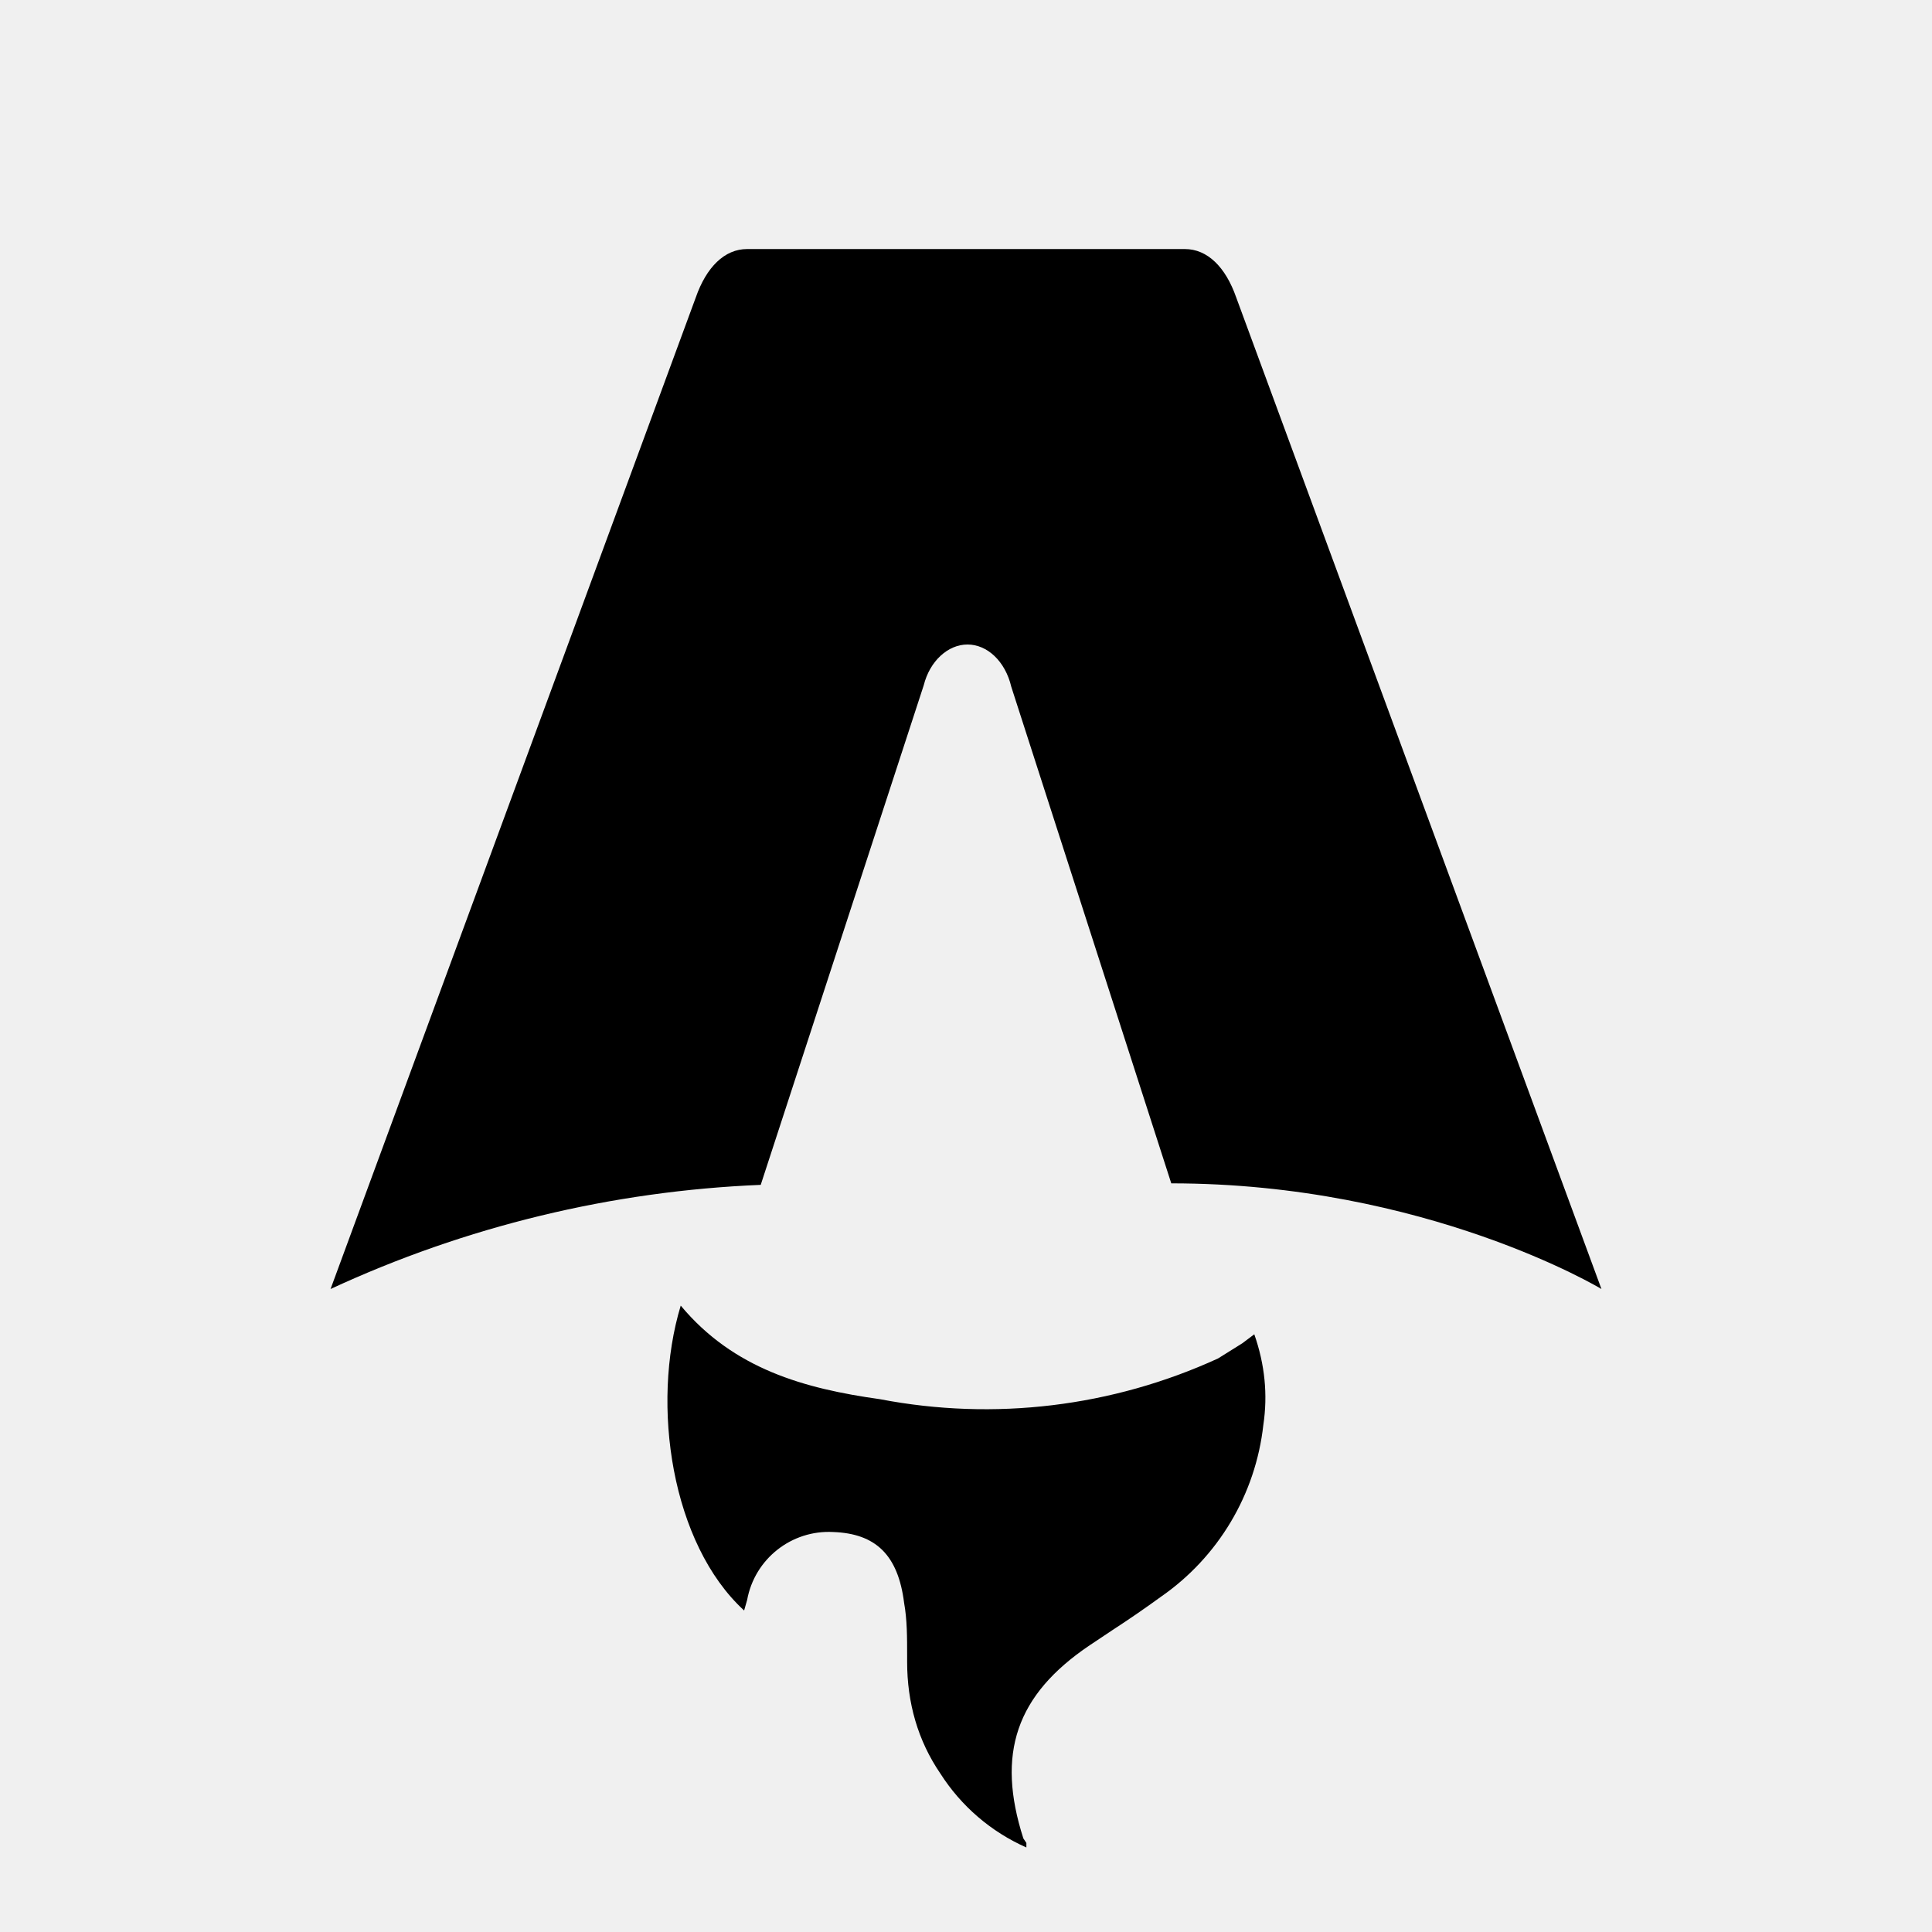
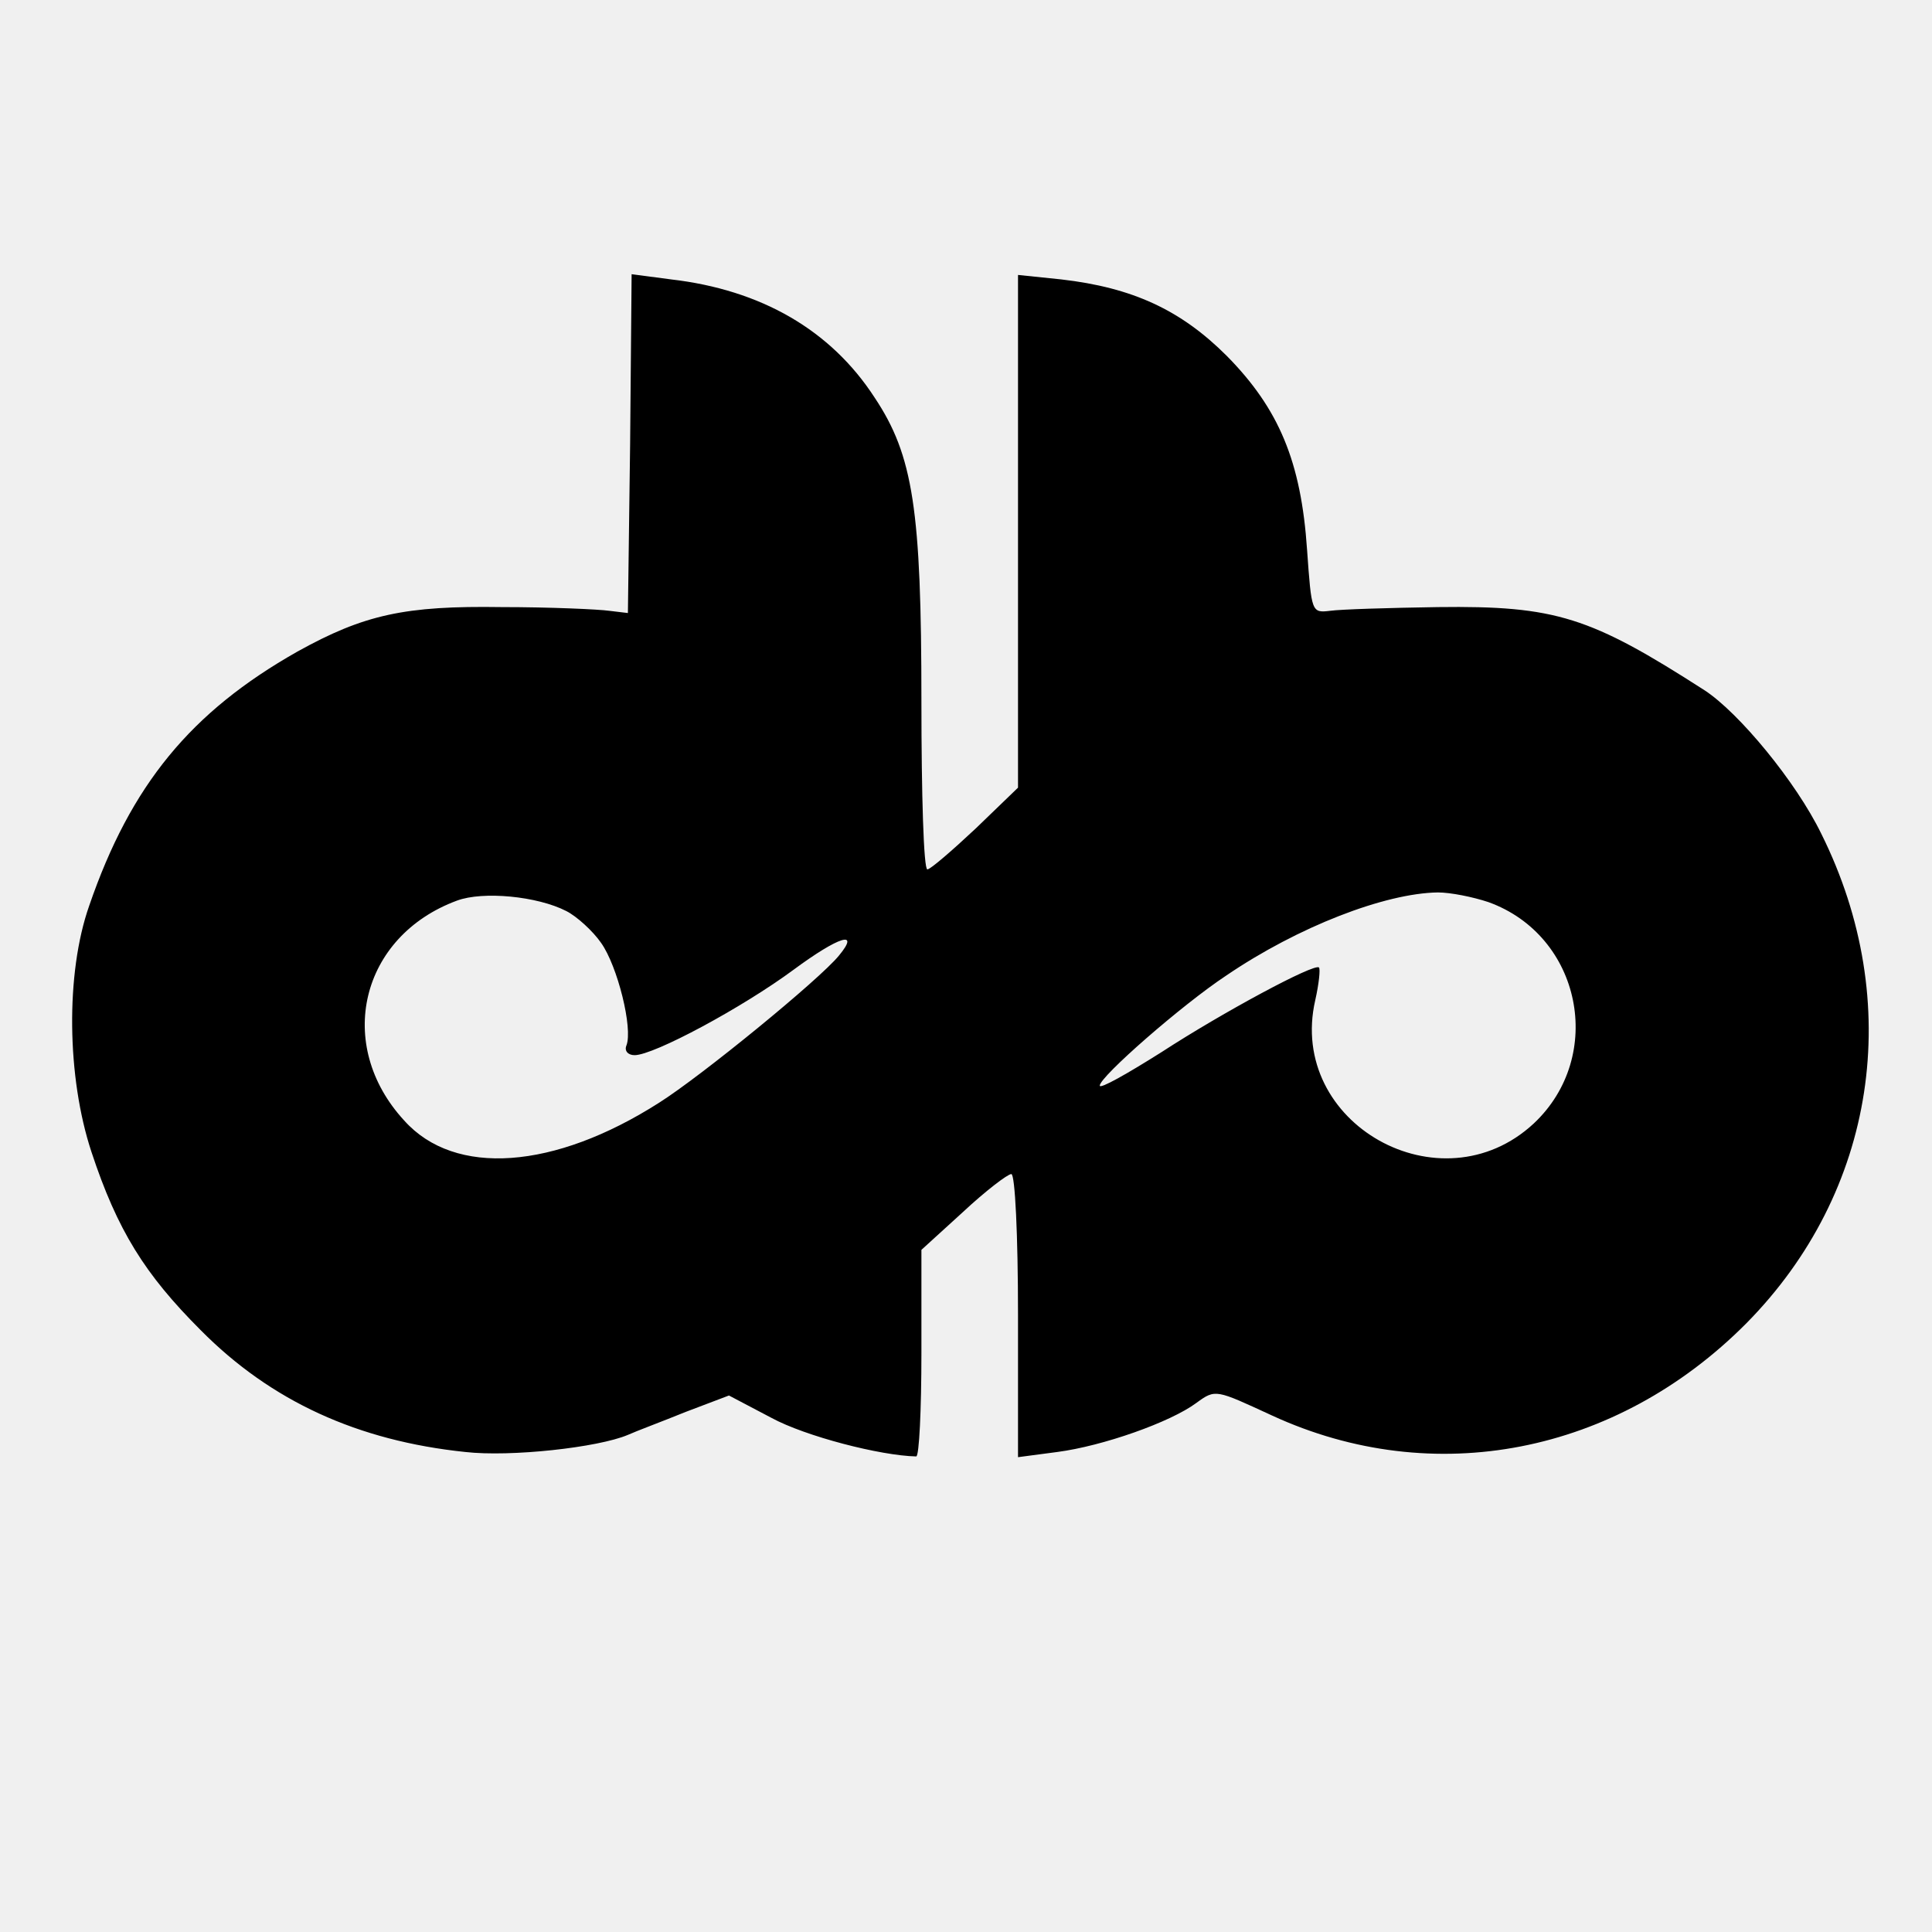
- <svg xmlns="http://www.w3.org/2000/svg" fill="none" viewBox="0 0 128 128">
-   <path d="M50.4 78.5a75.1 75.1 0 0 0-28.5 6.9l24.2-65.7c.7-2 1.9-3.2 3.4-3.2h29c1.5 0 2.7 1.2 3.4 3.2l24.2 65.7s-11.6-7-28.5-7L67 45.5c-.4-1.7-1.6-2.8-2.9-2.8-1.3 0-2.5 1.1-2.9 2.7L50.4 78.5Zm-1.1 28.2Zm-4.2-20.2c-2 6.6-.6 15.8 4.2 20.2a17.5 17.5 0 0 1 .2-.7 5.5 5.5 0 0 1 5.7-4.5c2.8.1 4.3 1.5 4.7 4.7.2 1.1.2 2.3.2 3.5v.4c0 2.7.7 5.2 2.2 7.4a13 13 0 0 0 5.7 4.9v-.3l-.2-.3c-1.8-5.6-.5-9.5 4.4-12.8l1.5-1a73 73 0 0 0 3.2-2.2 16 16 0 0 0 6.8-11.4c.3-2 .1-4-.6-6l-.8.6-1.6 1a37 37 0 0 1-22.4 2.7c-5-.7-9.7-2-13.2-6.2Z" />
+ <svg xmlns="http://www.w3.org/2000/svg" fill="none" viewBox="0 0 260 260">
+   <g transform="translate(0,260) scale(0.1,-0.1)" stroke="none">
+     <path d="M848 2003 l-3 -228 -25 3 c-14 2 -79 5 -145 5 -130 2 -185 -10 -275         -60 -143 -81 -224 -179 -280 -342 -32 -91 -30 -231 3 -331 35 -106 72 -165         147 -240 95 -96 212 -149 356 -164 61 -7 179 6 219 23 11 5 46 18 78 31 l58         22 57 -30 c46 -25 147 -51 195 -52 4 0 7 63 7 139 l0 139 56 51 c30 28 60 51         65 51 5 0 9 -81 9 -190 l0 -191 53 7 c61 8 152 40 187 66 26 19 26 18 102 -17         217 -100 463 -52 638 124 175 177 214 432 101 659 -34 70 -111 163 -157 193         -154 99 -200 114 -359 112 -66 -1 -131 -3 -145 -5 -25 -3 -25 -2 -31 82 -8         119 -38 190 -108 261 -62 62 -127 92 -223 103 l-58 6 0 -345 0 -345 -57 -55         c-32 -30 -61 -55 -65 -55 -5 0 -8 101 -8 226 0 258 -11 331 -63 409 -59 91         -153 145 -274 159 l-53 7 -2 -228z m-86 -629 c14 -7 36 -27 47 -43 22 -31 43         -115 34 -138 -3 -7 2 -13 11 -13 26 0 145 64 214 115 61 45 90 54 61 19 -26         -32 -185 -162 -242 -198 -141 -90 -275 -100 -343 -24 -94 102 -59 248 71 296         35 13 108 6 147 -14z m1241 12 c125 -45 158 -207 61 -298 -125 -116 -332 0         -294 166 5 22 7 42 5 44 -6 6 -129 -60 -212 -114 -46 -29 -83 -50 -83 -45 0         12 111 109 170 148 97 66 214 111 285 112 17 0 47 -6 68 -13z" />
+   </g>
  <style>
        path { fill: #000; }
        @media (prefers-color-scheme: dark) {
            path { fill: #FFF; }
        }
    </style>
</svg>
